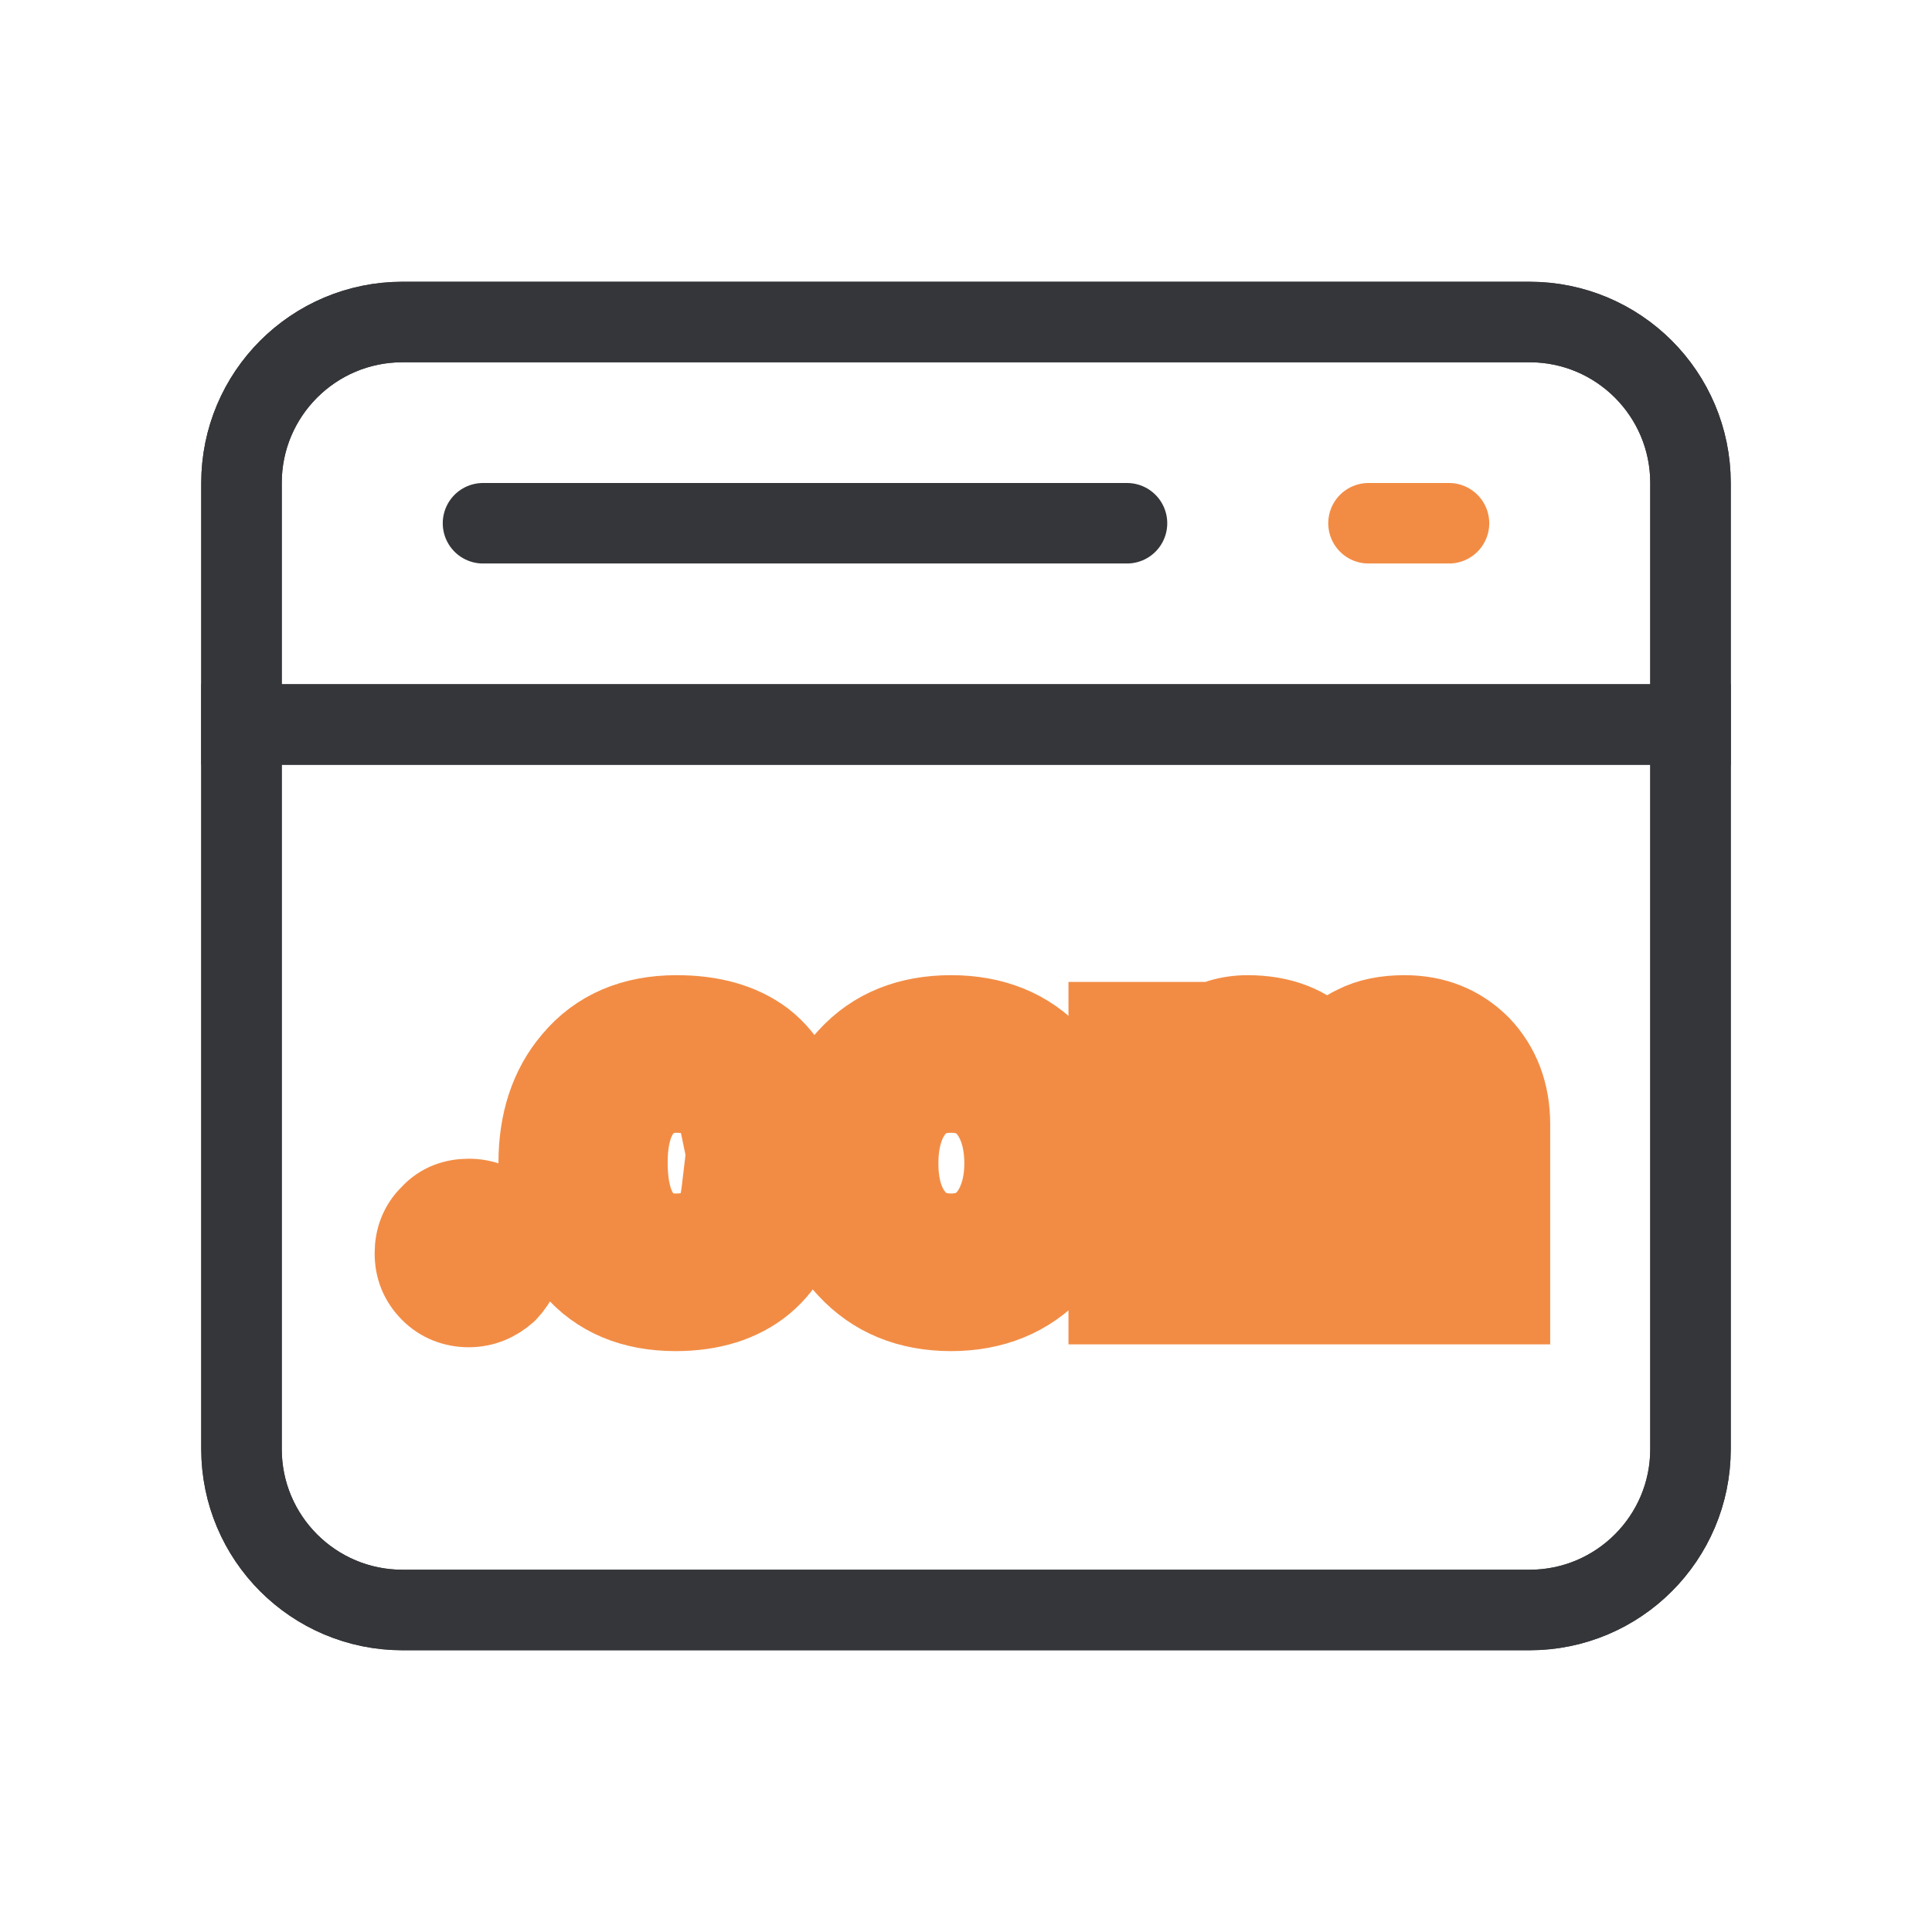
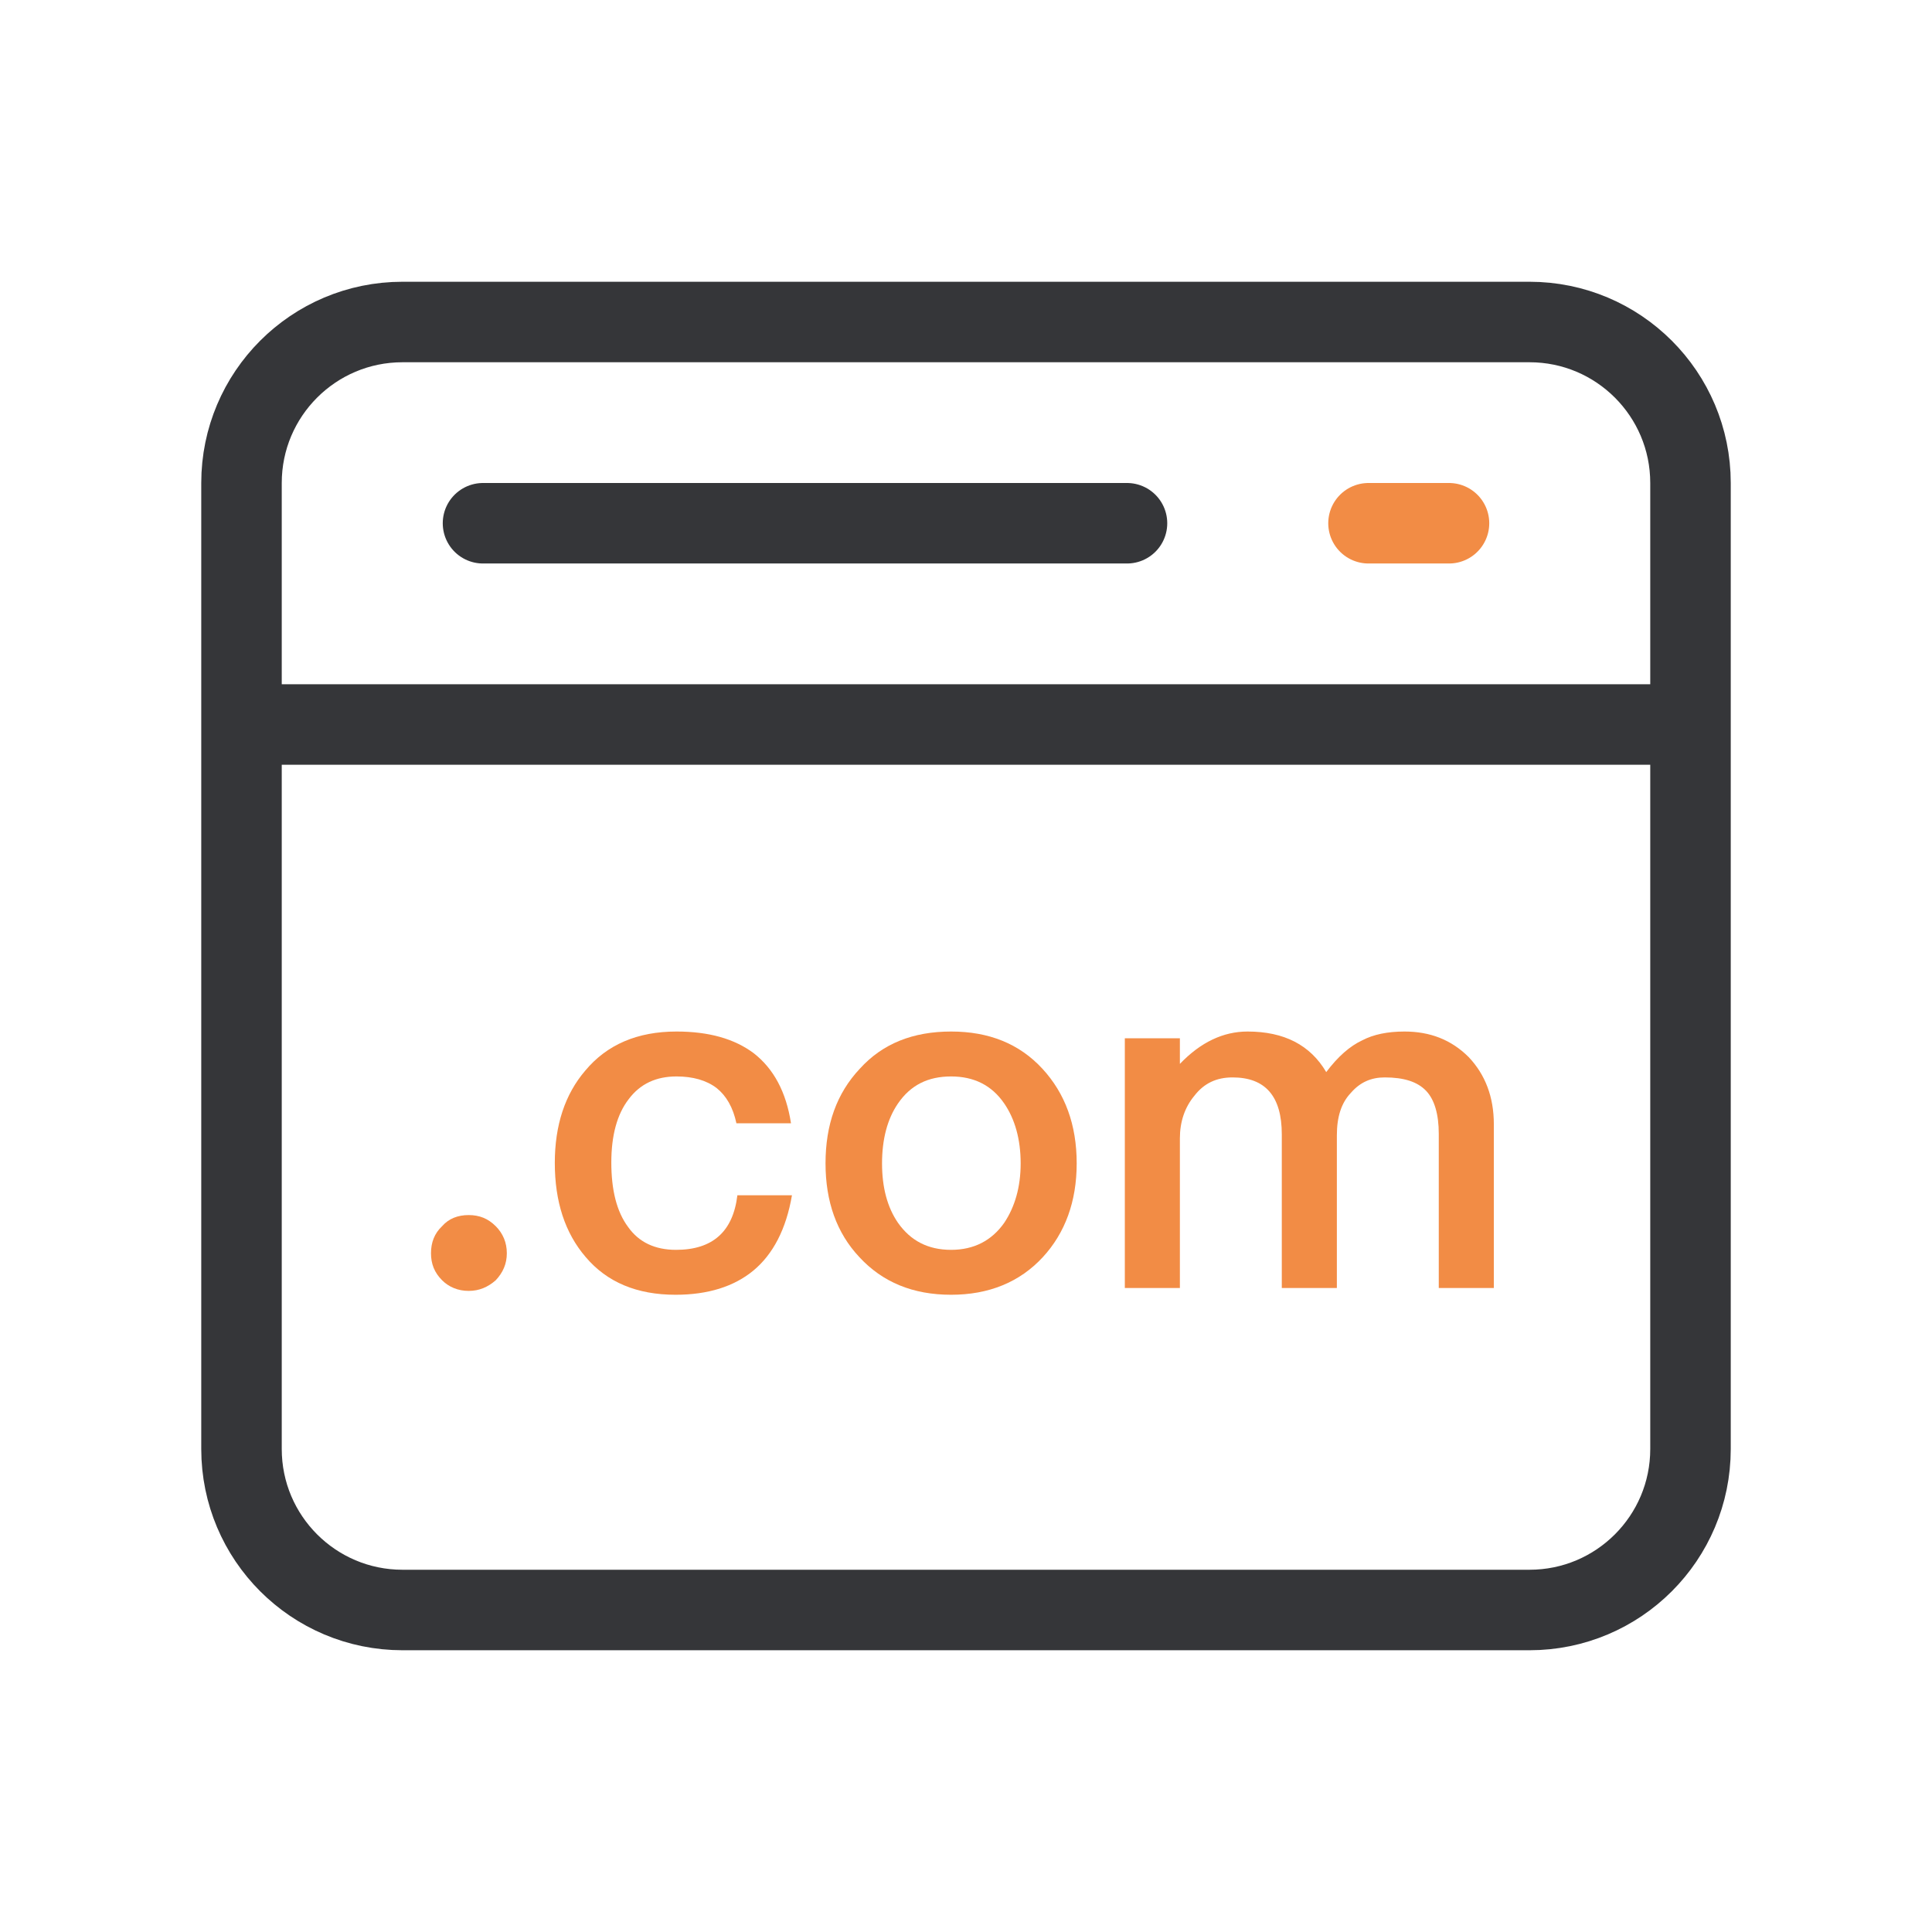
<svg xmlns="http://www.w3.org/2000/svg" width="24" height="24" viewBox="0 0 24 24" preserveAspectRatio="xMidYMid meet" overflow="visible" fill="none">
  <g>
    <mask id="icon_891898__mask_0" style="mask-type:alpha" maskUnits="userSpaceOnUse" x="0" y="0" width="24" height="24">
      <rect width="24" height="24" fill="#D9D9D9" />
    </mask>
    <g mask="url(#icon_891898__mask_0)">
      <rect x="3" y="4" width="18" height="16" rx="2" stroke="#353639" stroke-width="1" />
-       <path d="M3 9H21V18C21 19.105 20.105 20 19 20H5C3.895 20 3 19.105 3 18V9Z" stroke="#353639" stroke-width="1" />
-       <path d="M3 6C3 4.895 3.895 4 5 4H19C20.105 4 21 4.895 21 6V9H3V6Z" stroke="#353639" stroke-width="1" />
+       <path d="M3 9H21" stroke="#353639" stroke-width="1" />
      <g>
        <path d="M5.822 15.094C5.69 15.094 5.576 15.136 5.492 15.232C5.396 15.322 5.354 15.436 5.354 15.568C5.354 15.7 5.396 15.808 5.492 15.904C5.576 15.988 5.69 16.036 5.822 16.036C5.954 16.036 6.062 15.988 6.158 15.904C6.248 15.808 6.296 15.7 6.296 15.568C6.296 15.436 6.248 15.322 6.158 15.232C6.062 15.136 5.954 15.094 5.822 15.094Z" fill="#F28C45" />
        <path d="M8.404 12.814C7.918 12.814 7.54 12.976 7.27 13.3C7.018 13.594 6.892 13.978 6.892 14.446C6.892 14.926 7.018 15.316 7.276 15.616C7.54 15.928 7.912 16.084 8.392 16.084C8.794 16.084 9.118 15.982 9.358 15.784C9.604 15.58 9.766 15.268 9.838 14.848H9.16C9.106 15.298 8.854 15.526 8.398 15.526C8.134 15.526 7.936 15.43 7.804 15.244C7.66 15.052 7.594 14.782 7.594 14.44C7.594 14.104 7.666 13.84 7.81 13.654C7.954 13.462 8.152 13.372 8.404 13.372C8.608 13.372 8.776 13.42 8.902 13.516C9.022 13.612 9.106 13.756 9.148 13.954H9.826C9.766 13.564 9.61 13.276 9.364 13.084C9.124 12.904 8.806 12.814 8.404 12.814Z" fill="#F28C45" />
        <path d="M11.815 12.814C11.341 12.814 10.963 12.964 10.681 13.276C10.393 13.582 10.255 13.972 10.255 14.452C10.255 14.926 10.393 15.316 10.675 15.616C10.963 15.928 11.341 16.084 11.815 16.084C12.283 16.084 12.667 15.928 12.955 15.616C13.231 15.316 13.375 14.926 13.375 14.452C13.375 13.972 13.231 13.582 12.949 13.276C12.661 12.964 12.283 12.814 11.815 12.814ZM11.815 13.372C12.097 13.372 12.319 13.48 12.475 13.708C12.607 13.9 12.679 14.152 12.679 14.452C12.679 14.746 12.607 14.992 12.475 15.19C12.319 15.412 12.097 15.526 11.815 15.526C11.527 15.526 11.311 15.412 11.155 15.19C11.023 14.998 10.957 14.752 10.957 14.452C10.957 14.152 11.023 13.9 11.155 13.708C11.311 13.48 11.527 13.372 11.815 13.372Z" fill="#F28C45" />
        <path d="M15.497 12.814C15.197 12.814 14.915 12.946 14.657 13.216V12.898H13.973V16H14.657V14.14C14.657 13.936 14.717 13.756 14.837 13.612C14.957 13.456 15.113 13.384 15.311 13.384C15.719 13.384 15.923 13.618 15.923 14.092V16H16.607V14.104C16.607 13.876 16.661 13.702 16.781 13.576C16.895 13.444 17.033 13.384 17.201 13.384C17.441 13.384 17.609 13.438 17.717 13.552C17.819 13.66 17.873 13.84 17.873 14.086V16H18.557V13.966C18.557 13.624 18.449 13.348 18.245 13.132C18.029 12.916 17.765 12.814 17.447 12.814C17.237 12.814 17.063 12.85 16.925 12.922C16.769 12.994 16.619 13.126 16.475 13.318C16.277 12.982 15.953 12.814 15.497 12.814Z" fill="#F28C45" />
-         <path fill-rule="evenodd" clip-rule="evenodd" d="M7.117 13.171C7.431 12.795 7.869 12.614 8.404 12.614C8.835 12.614 9.2 12.711 9.484 12.924L9.487 12.926C9.782 13.156 9.958 13.495 10.024 13.924L10.059 14.154H8.986L8.953 13.995C8.918 13.833 8.854 13.735 8.779 13.674C8.697 13.612 8.576 13.572 8.404 13.572C8.208 13.572 8.072 13.638 7.97 13.774L7.968 13.777C7.861 13.915 7.794 14.129 7.794 14.44C7.794 14.761 7.857 14.981 7.964 15.124L7.967 15.128C8.056 15.254 8.189 15.326 8.398 15.326C8.594 15.326 8.717 15.277 8.797 15.207C8.876 15.136 8.938 15.018 8.962 14.824L8.983 14.648H10.063C10.058 14.584 10.055 14.519 10.055 14.452C10.055 13.931 10.206 13.49 10.534 13.14C10.861 12.78 11.296 12.614 11.815 12.614C12.331 12.614 12.765 12.781 13.096 13.14C13.417 13.488 13.575 13.929 13.575 14.452C13.575 14.969 13.417 15.41 13.103 15.751C12.772 16.109 12.332 16.284 11.815 16.284C11.293 16.284 10.859 16.11 10.529 15.752C10.258 15.464 10.109 15.107 10.067 14.695L10.035 14.882C9.958 15.334 9.779 15.695 9.486 15.938C9.201 16.173 8.828 16.284 8.392 16.284C7.865 16.284 7.433 16.11 7.124 15.746C6.828 15.402 6.692 14.962 6.692 14.446C6.692 13.942 6.829 13.508 7.117 13.171ZM8.404 13.014C7.967 13.014 7.65 13.157 7.424 13.428L7.422 13.43C7.207 13.681 7.092 14.015 7.092 14.446C7.092 14.89 7.208 15.23 7.428 15.486L7.429 15.487C7.648 15.746 7.96 15.884 8.392 15.884C8.76 15.884 9.035 15.791 9.231 15.63C9.387 15.5 9.51 15.311 9.587 15.048H9.326C9.28 15.23 9.196 15.386 9.063 15.505C8.889 15.661 8.659 15.726 8.398 15.726C8.08 15.726 7.817 15.607 7.643 15.362C7.463 15.121 7.394 14.802 7.394 14.44C7.394 14.079 7.471 13.766 7.651 13.533C7.837 13.286 8.097 13.172 8.404 13.172C8.638 13.172 8.853 13.227 9.023 13.357L9.027 13.36C9.152 13.46 9.242 13.593 9.299 13.754H9.577C9.507 13.526 9.392 13.36 9.243 13.243C9.047 13.097 8.776 13.014 8.404 13.014ZM11.815 13.014C11.388 13.014 11.068 13.147 10.83 13.41L10.827 13.413C10.58 13.676 10.455 14.014 10.455 14.452C10.455 14.885 10.58 15.223 10.821 15.479L10.822 15.48C11.068 15.747 11.39 15.884 11.815 15.884C12.235 15.884 12.563 15.746 12.808 15.48C13.046 15.222 13.175 14.883 13.175 14.452C13.175 14.015 13.046 13.676 12.803 13.412C12.558 13.146 12.236 13.014 11.815 13.014ZM14.857 12.797C15.056 12.677 15.27 12.614 15.497 12.614C15.908 12.614 16.245 12.739 16.486 12.998C16.595 12.888 16.711 12.801 16.837 12.742C17.011 12.653 17.218 12.614 17.447 12.614C17.813 12.614 18.13 12.734 18.387 12.991L18.391 12.995C18.633 13.251 18.757 13.578 18.757 13.966V16.2H17.673V14.086C17.673 13.861 17.623 13.743 17.572 13.689C17.518 13.633 17.416 13.584 17.201 13.584C17.09 13.584 17.008 13.62 16.933 13.707L16.926 13.714C16.854 13.79 16.807 13.907 16.807 14.104V16.2H15.723V14.092C15.723 13.879 15.677 13.758 15.619 13.691C15.566 13.63 15.476 13.584 15.311 13.584C15.171 13.584 15.075 13.63 14.996 13.734L14.991 13.74C14.904 13.844 14.857 13.977 14.857 14.14V16.2H13.773V12.698H14.857V12.797ZM14.457 13.098H14.173V15.8H14.457V14.14C14.457 13.896 14.529 13.671 14.681 13.487C14.695 13.468 14.71 13.45 14.726 13.433L14.457 13.715V13.098ZM14.753 13.405C14.903 13.255 15.093 13.184 15.311 13.184C15.554 13.184 15.77 13.255 15.921 13.429C16.068 13.598 16.123 13.831 16.123 14.092V15.8H16.407V14.104C16.407 13.907 16.443 13.726 16.534 13.573L16.455 13.678L16.303 13.42C16.147 13.155 15.896 13.014 15.497 13.014C15.263 13.014 15.03 13.115 14.802 13.354L14.753 13.405ZM16.63 13.444L16.633 13.442C16.785 13.267 16.978 13.184 17.201 13.184C17.466 13.184 17.7 13.243 17.862 13.415C18.015 13.577 18.073 13.819 18.073 14.086V15.8H18.357V13.966C18.357 13.671 18.266 13.447 18.102 13.271C17.927 13.098 17.716 13.014 17.447 13.014C17.259 13.014 17.119 13.046 17.018 13.099L17.009 13.104C16.893 13.158 16.767 13.263 16.635 13.438L16.63 13.444ZM11.815 13.572C11.588 13.572 11.437 13.651 11.32 13.821C11.218 13.971 11.157 14.18 11.157 14.452C11.157 14.723 11.217 14.926 11.32 15.076C11.437 15.243 11.592 15.326 11.815 15.326C12.034 15.326 12.193 15.243 12.31 15.077C12.417 14.917 12.479 14.711 12.479 14.452C12.479 14.183 12.415 13.973 12.311 13.821C12.195 13.652 12.037 13.572 11.815 13.572ZM10.991 13.595C11.187 13.309 11.466 13.172 11.815 13.172C12.158 13.172 12.444 13.308 12.64 13.595C12.8 13.827 12.879 14.121 12.879 14.452C12.879 14.78 12.799 15.066 12.642 15.301L12.639 15.305C12.444 15.582 12.16 15.726 11.815 15.726C11.464 15.726 11.186 15.581 10.992 15.305L10.991 15.303C10.83 15.07 10.757 14.781 10.757 14.452C10.757 14.124 10.829 13.829 10.991 13.595ZM5.348 15.093C5.477 14.95 5.648 14.894 5.822 14.894C6.005 14.894 6.164 14.956 6.299 15.091C6.427 15.218 6.496 15.383 6.496 15.568C6.496 15.757 6.424 15.912 6.304 16.041L6.297 16.048L6.29 16.055C6.163 16.165 6.009 16.236 5.822 16.236C5.639 16.236 5.473 16.169 5.35 16.045C5.215 15.91 5.154 15.751 5.154 15.568C5.154 15.392 5.211 15.225 5.348 15.093ZM5.822 15.294C5.735 15.294 5.681 15.32 5.642 15.364L5.636 15.371L5.629 15.378C5.579 15.425 5.554 15.483 5.554 15.568C5.554 15.649 5.576 15.706 5.633 15.763C5.678 15.808 5.741 15.836 5.822 15.836C5.895 15.836 5.956 15.812 6.019 15.76C6.073 15.699 6.096 15.641 6.096 15.568C6.096 15.489 6.069 15.426 6.016 15.373C5.959 15.316 5.903 15.294 5.822 15.294Z" fill="#F28C45" />
-         <path d="M5.822 15.094C5.69 15.094 5.576 15.136 5.492 15.232C5.396 15.322 5.354 15.436 5.354 15.568C5.354 15.7 5.396 15.808 5.492 15.904C5.576 15.988 5.69 16.036 5.822 16.036C5.954 16.036 6.062 15.988 6.158 15.904C6.248 15.808 6.296 15.7 6.296 15.568C6.296 15.436 6.248 15.322 6.158 15.232C6.062 15.136 5.954 15.094 5.822 15.094Z" stroke="#F28C45" stroke-width="1" />
-         <path d="M8.404 12.814C7.918 12.814 7.54 12.976 7.27 13.3C7.018 13.594 6.892 13.978 6.892 14.446C6.892 14.926 7.018 15.316 7.276 15.616C7.54 15.928 7.912 16.084 8.392 16.084C8.794 16.084 9.118 15.982 9.358 15.784C9.604 15.58 9.766 15.268 9.838 14.848H9.16C9.106 15.298 8.854 15.526 8.398 15.526C8.134 15.526 7.936 15.43 7.804 15.244C7.66 15.052 7.594 14.782 7.594 14.44C7.594 14.104 7.666 13.84 7.81 13.654C7.954 13.462 8.152 13.372 8.404 13.372C8.608 13.372 8.776 13.42 8.902 13.516C9.022 13.612 9.106 13.756 9.148 13.954H9.826C9.766 13.564 9.61 13.276 9.364 13.084C9.124 12.904 8.806 12.814 8.404 12.814Z" stroke="#F28C45" stroke-width="1" />
-         <path d="M11.815 12.814C11.341 12.814 10.963 12.964 10.681 13.276C10.393 13.582 10.255 13.972 10.255 14.452C10.255 14.926 10.393 15.316 10.675 15.616C10.963 15.928 11.341 16.084 11.815 16.084C12.283 16.084 12.667 15.928 12.955 15.616C13.231 15.316 13.375 14.926 13.375 14.452C13.375 13.972 13.231 13.582 12.949 13.276C12.661 12.964 12.283 12.814 11.815 12.814ZM11.815 13.372C12.097 13.372 12.319 13.48 12.475 13.708C12.607 13.9 12.679 14.152 12.679 14.452C12.679 14.746 12.607 14.992 12.475 15.19C12.319 15.412 12.097 15.526 11.815 15.526C11.527 15.526 11.311 15.412 11.155 15.19C11.023 14.998 10.957 14.752 10.957 14.452C10.957 14.152 11.023 13.9 11.155 13.708C11.311 13.48 11.527 13.372 11.815 13.372Z" stroke="#F28C45" stroke-width="1" />
-         <path d="M15.497 12.814C15.197 12.814 14.915 12.946 14.657 13.216V12.898H13.973V16H14.657V14.14C14.657 13.936 14.717 13.756 14.837 13.612C14.957 13.456 15.113 13.384 15.311 13.384C15.719 13.384 15.923 13.618 15.923 14.092V16H16.607V14.104C16.607 13.876 16.661 13.702 16.781 13.576C16.895 13.444 17.033 13.384 17.201 13.384C17.441 13.384 17.609 13.438 17.717 13.552C17.819 13.66 17.873 13.84 17.873 14.086V16H18.557V13.966C18.557 13.624 18.449 13.348 18.245 13.132C18.029 12.916 17.765 12.814 17.447 12.814C17.237 12.814 17.063 12.85 16.925 12.922C16.769 12.994 16.619 13.126 16.475 13.318C16.277 12.982 15.953 12.814 15.497 12.814Z" stroke="#F28C45" stroke-width="1" />
-         <path fill-rule="evenodd" clip-rule="evenodd" d="M7.117 13.171C7.431 12.795 7.869 12.614 8.404 12.614C8.835 12.614 9.2 12.711 9.484 12.924L9.487 12.926C9.782 13.156 9.958 13.495 10.024 13.924L10.059 14.154H8.986L8.953 13.995C8.918 13.833 8.854 13.735 8.779 13.674C8.697 13.612 8.576 13.572 8.404 13.572C8.208 13.572 8.072 13.638 7.97 13.774L7.968 13.777C7.861 13.915 7.794 14.129 7.794 14.44C7.794 14.761 7.857 14.981 7.964 15.124L7.967 15.128C8.056 15.254 8.189 15.326 8.398 15.326C8.594 15.326 8.717 15.277 8.797 15.207C8.876 15.136 8.938 15.018 8.962 14.824L8.983 14.648H10.063C10.058 14.584 10.055 14.519 10.055 14.452C10.055 13.931 10.206 13.49 10.534 13.14C10.861 12.78 11.296 12.614 11.815 12.614C12.331 12.614 12.765 12.781 13.096 13.14C13.417 13.488 13.575 13.929 13.575 14.452C13.575 14.969 13.417 15.41 13.103 15.751C12.772 16.109 12.332 16.284 11.815 16.284C11.293 16.284 10.859 16.11 10.529 15.752C10.258 15.464 10.109 15.107 10.067 14.695L10.035 14.882C9.958 15.334 9.779 15.695 9.486 15.938C9.201 16.173 8.828 16.284 8.392 16.284C7.865 16.284 7.433 16.11 7.124 15.746C6.828 15.402 6.692 14.962 6.692 14.446C6.692 13.942 6.829 13.508 7.117 13.171ZM8.404 13.014C7.967 13.014 7.65 13.157 7.424 13.428L7.422 13.43C7.207 13.681 7.092 14.015 7.092 14.446C7.092 14.89 7.208 15.23 7.428 15.486L7.429 15.487C7.648 15.746 7.96 15.884 8.392 15.884C8.76 15.884 9.035 15.791 9.231 15.63C9.387 15.5 9.51 15.311 9.587 15.048H9.326C9.28 15.23 9.196 15.386 9.063 15.505C8.889 15.661 8.659 15.726 8.398 15.726C8.08 15.726 7.817 15.607 7.643 15.362C7.463 15.121 7.394 14.802 7.394 14.44C7.394 14.079 7.471 13.766 7.651 13.533C7.837 13.286 8.097 13.172 8.404 13.172C8.638 13.172 8.853 13.227 9.023 13.357L9.027 13.36C9.152 13.46 9.242 13.593 9.299 13.754H9.577C9.507 13.526 9.392 13.36 9.243 13.243C9.047 13.097 8.776 13.014 8.404 13.014ZM11.815 13.014C11.388 13.014 11.068 13.147 10.83 13.41L10.827 13.413C10.58 13.676 10.455 14.014 10.455 14.452C10.455 14.885 10.58 15.223 10.821 15.479L10.822 15.48C11.068 15.747 11.39 15.884 11.815 15.884C12.235 15.884 12.563 15.746 12.808 15.48C13.046 15.222 13.175 14.883 13.175 14.452C13.175 14.015 13.046 13.676 12.803 13.412C12.558 13.146 12.236 13.014 11.815 13.014ZM14.857 12.797C15.056 12.677 15.27 12.614 15.497 12.614C15.908 12.614 16.245 12.739 16.486 12.998C16.595 12.888 16.711 12.801 16.837 12.742C17.011 12.653 17.218 12.614 17.447 12.614C17.813 12.614 18.13 12.734 18.387 12.991L18.391 12.995C18.633 13.251 18.757 13.578 18.757 13.966V16.2H17.673V14.086C17.673 13.861 17.623 13.743 17.572 13.689C17.518 13.633 17.416 13.584 17.201 13.584C17.09 13.584 17.008 13.62 16.933 13.707L16.926 13.714C16.854 13.79 16.807 13.907 16.807 14.104V16.2H15.723V14.092C15.723 13.879 15.677 13.758 15.619 13.691C15.566 13.63 15.476 13.584 15.311 13.584C15.171 13.584 15.075 13.63 14.996 13.734L14.991 13.74C14.904 13.844 14.857 13.977 14.857 14.14V16.2H13.773V12.698H14.857V12.797ZM14.457 13.098H14.173V15.8H14.457V14.14C14.457 13.896 14.529 13.671 14.681 13.487C14.695 13.468 14.71 13.45 14.726 13.433L14.457 13.715V13.098ZM14.753 13.405C14.903 13.255 15.093 13.184 15.311 13.184C15.554 13.184 15.77 13.255 15.921 13.429C16.068 13.598 16.123 13.831 16.123 14.092V15.8H16.407V14.104C16.407 13.907 16.443 13.726 16.534 13.573L16.455 13.678L16.303 13.42C16.147 13.155 15.896 13.014 15.497 13.014C15.263 13.014 15.03 13.115 14.802 13.354L14.753 13.405ZM16.63 13.444L16.633 13.442C16.785 13.267 16.978 13.184 17.201 13.184C17.466 13.184 17.7 13.243 17.862 13.415C18.015 13.577 18.073 13.819 18.073 14.086V15.8H18.357V13.966C18.357 13.671 18.266 13.447 18.102 13.271C17.927 13.098 17.716 13.014 17.447 13.014C17.259 13.014 17.119 13.046 17.018 13.099L17.009 13.104C16.893 13.158 16.767 13.263 16.635 13.438L16.63 13.444ZM11.815 13.572C11.588 13.572 11.437 13.651 11.32 13.821C11.218 13.971 11.157 14.18 11.157 14.452C11.157 14.723 11.217 14.926 11.32 15.076C11.437 15.243 11.592 15.326 11.815 15.326C12.034 15.326 12.193 15.243 12.31 15.077C12.417 14.917 12.479 14.711 12.479 14.452C12.479 14.183 12.415 13.973 12.311 13.821C12.195 13.652 12.037 13.572 11.815 13.572ZM10.991 13.595C11.187 13.309 11.466 13.172 11.815 13.172C12.158 13.172 12.444 13.308 12.64 13.595C12.8 13.827 12.879 14.121 12.879 14.452C12.879 14.78 12.799 15.066 12.642 15.301L12.639 15.305C12.444 15.582 12.16 15.726 11.815 15.726C11.464 15.726 11.186 15.581 10.992 15.305L10.991 15.303C10.83 15.07 10.757 14.781 10.757 14.452C10.757 14.124 10.829 13.829 10.991 13.595ZM5.348 15.093C5.477 14.95 5.648 14.894 5.822 14.894C6.005 14.894 6.164 14.956 6.299 15.091C6.427 15.218 6.496 15.383 6.496 15.568C6.496 15.757 6.424 15.912 6.304 16.041L6.297 16.048L6.29 16.055C6.163 16.165 6.009 16.236 5.822 16.236C5.639 16.236 5.473 16.169 5.35 16.045C5.215 15.91 5.154 15.751 5.154 15.568C5.154 15.392 5.211 15.225 5.348 15.093ZM5.822 15.294C5.735 15.294 5.681 15.32 5.642 15.364L5.636 15.371L5.629 15.378C5.579 15.425 5.554 15.483 5.554 15.568C5.554 15.649 5.576 15.706 5.633 15.763C5.678 15.808 5.741 15.836 5.822 15.836C5.895 15.836 5.956 15.812 6.019 15.76C6.073 15.699 6.096 15.641 6.096 15.568C6.096 15.489 6.069 15.426 6.016 15.373C5.959 15.316 5.903 15.294 5.822 15.294Z" stroke="#F28C45" stroke-width="1" />
      </g>
      <path d="M6 6.5H14" stroke="#353639" stroke-width="1" stroke-linecap="round" />
      <path d="M17 6.5H18" stroke="#F28C45" stroke-width="1" stroke-linecap="round" />
    </g>
  </g>
</svg>
